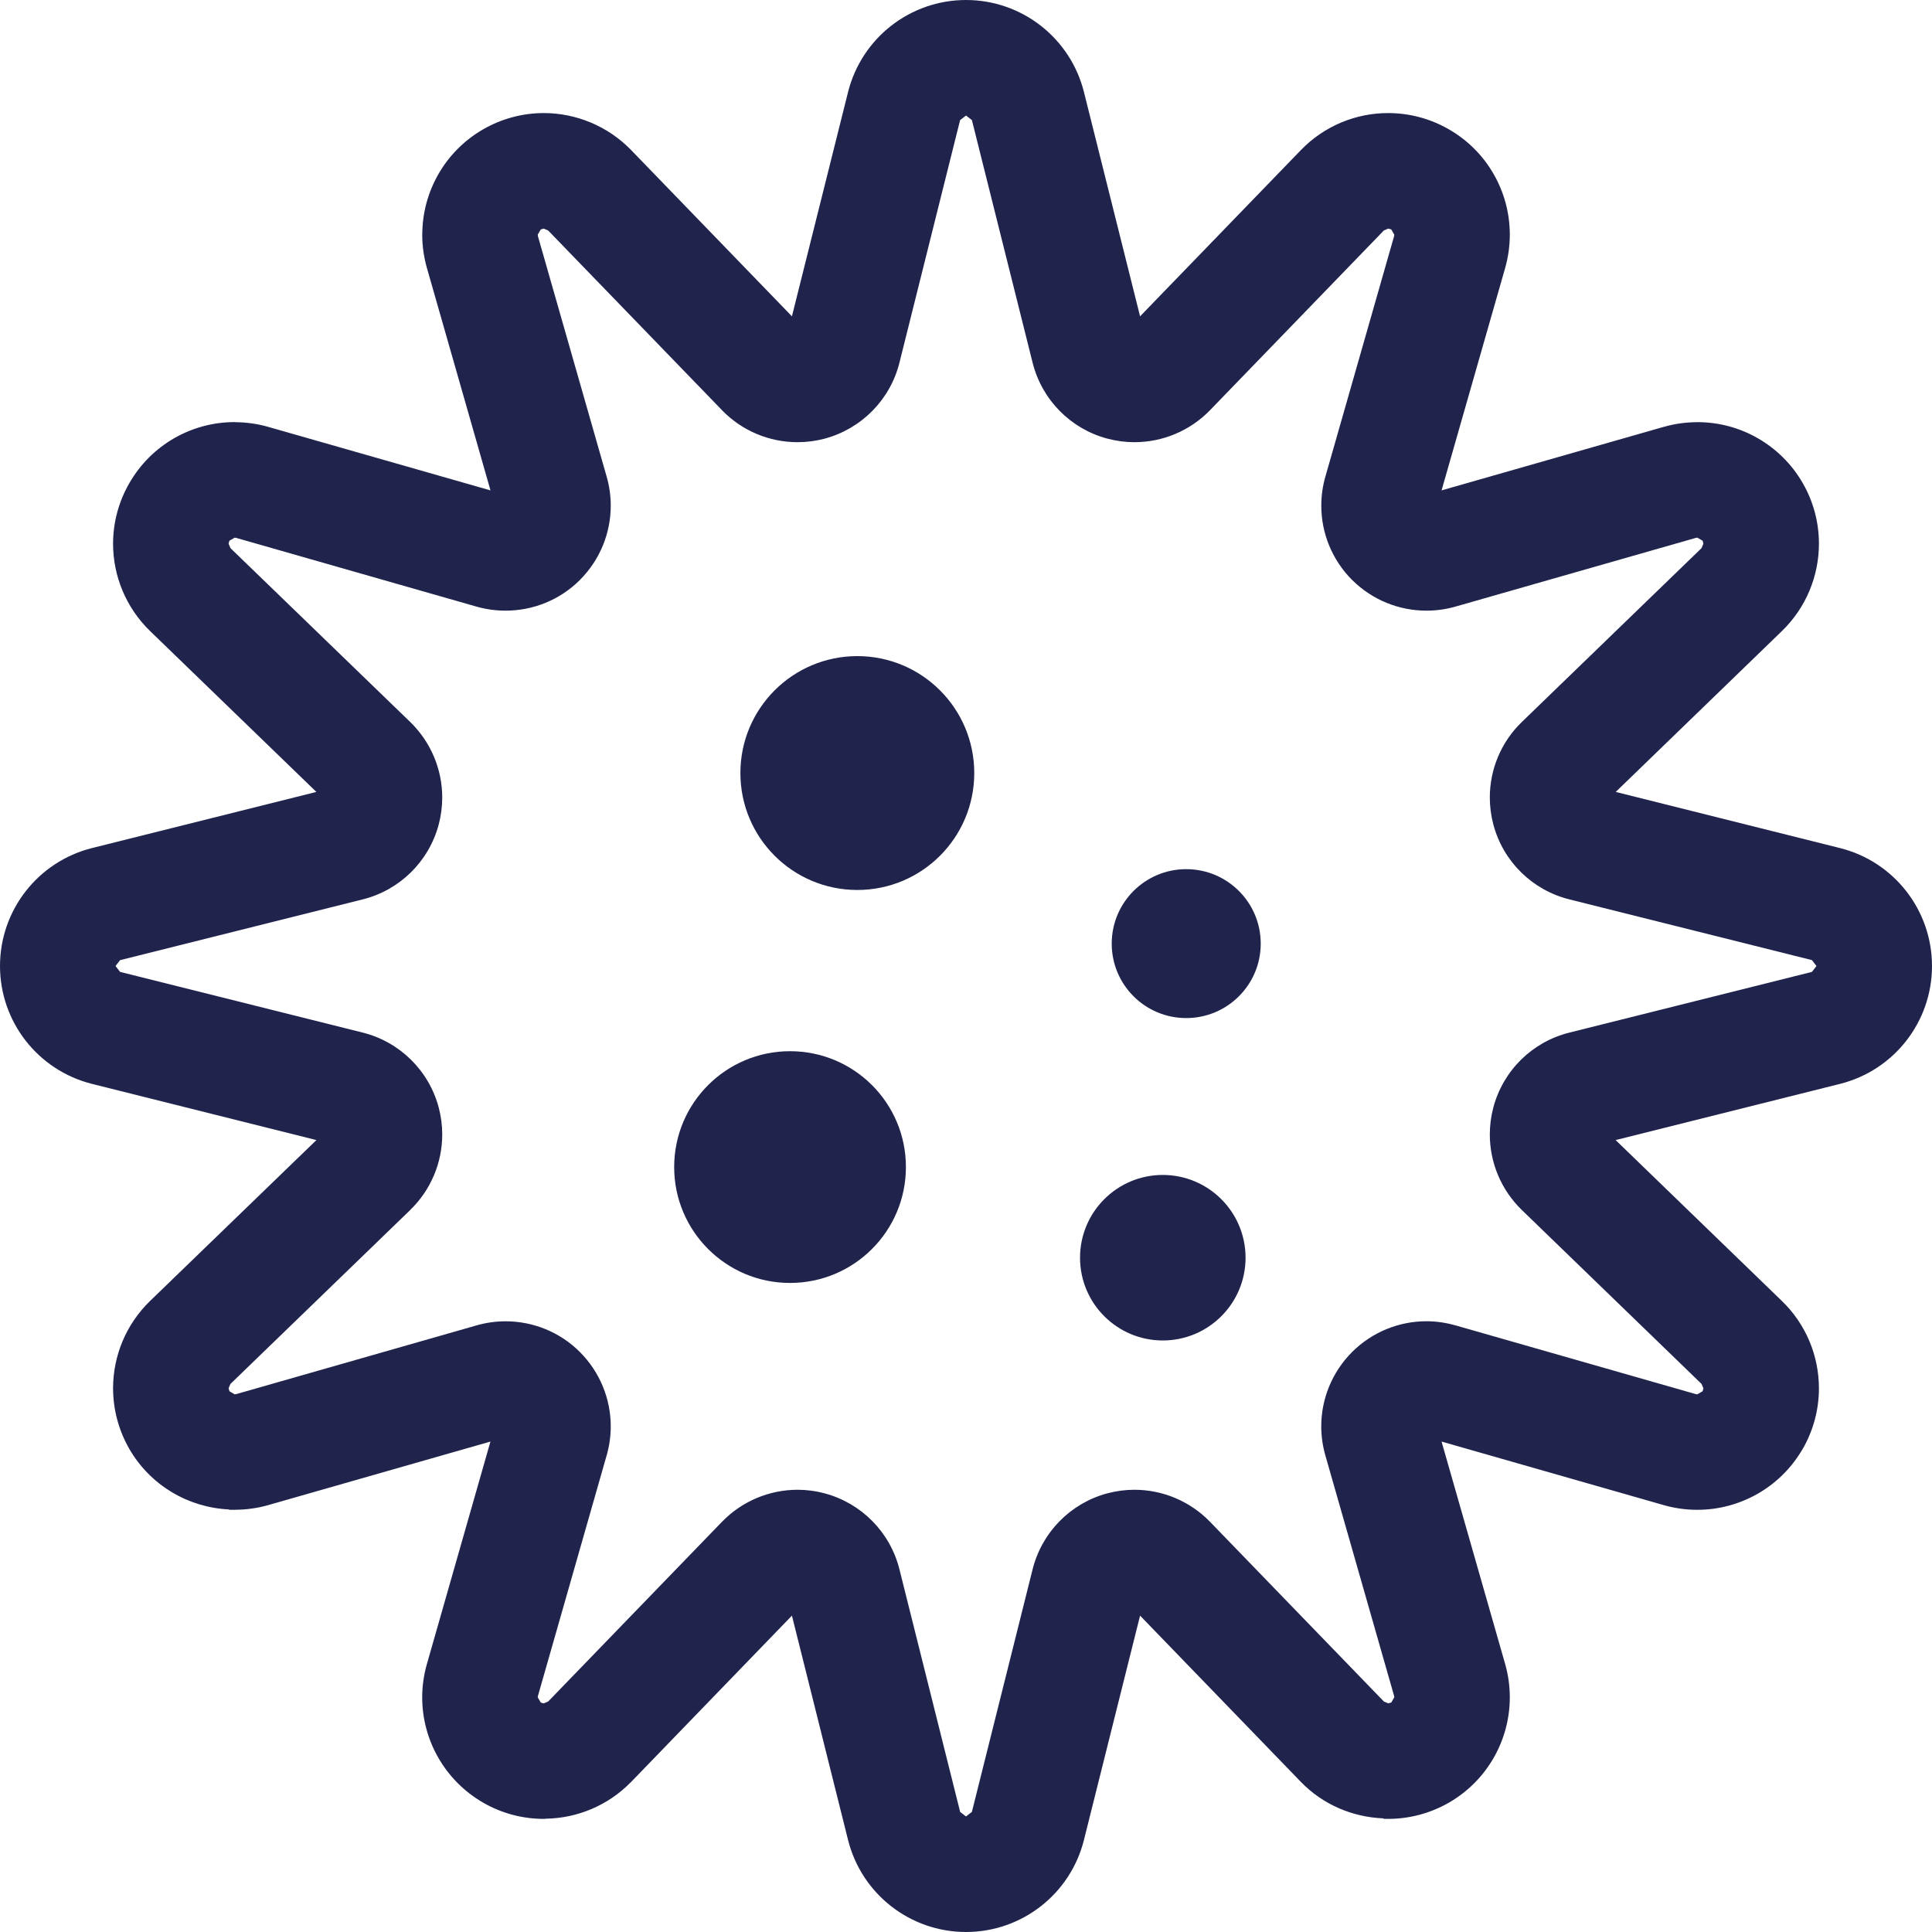
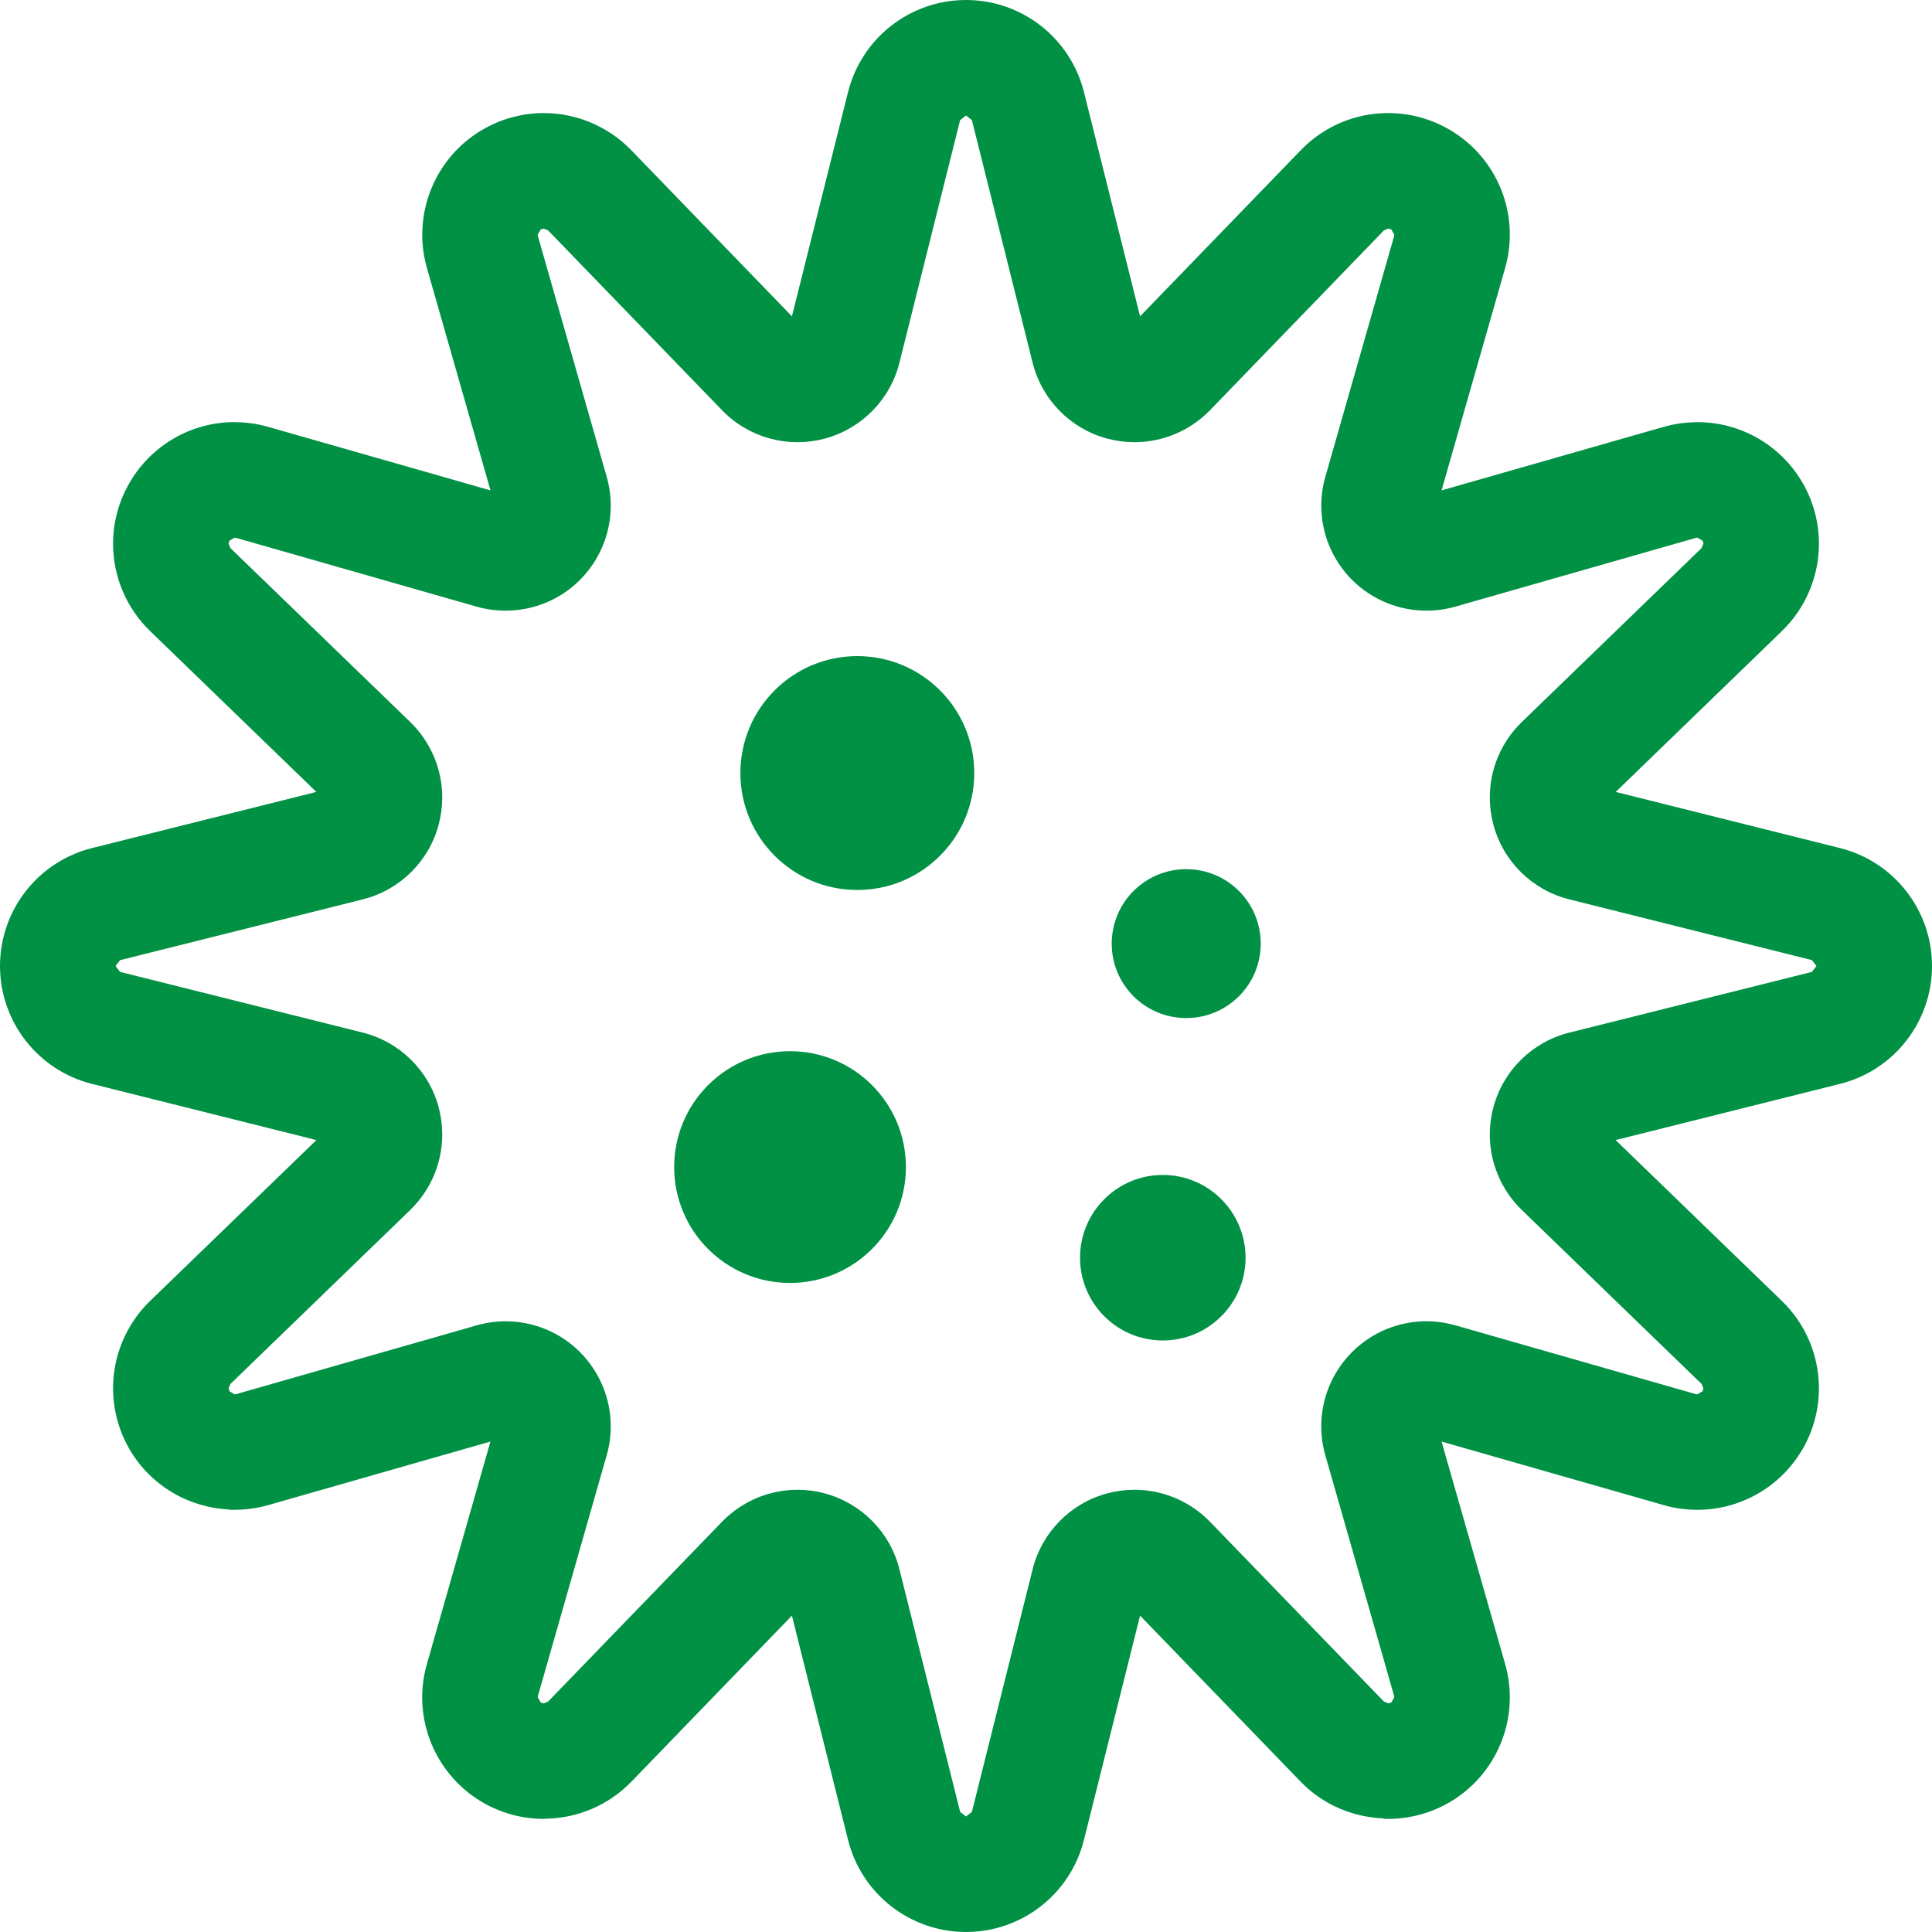
<svg xmlns="http://www.w3.org/2000/svg" width="40" height="40" viewBox="0 0 40 40" fill="none">
-   <path d="M17.044 30.91L17.076 30.919L17.08 30.92L17.044 30.91Z" fill="#20244C" />
-   <path d="M30.126 12.561L30.123 12.562L30.088 12.572L30.126 12.561Z" fill="#20244C" />
-   <path d="M30.919 22.927L30.919 22.925L30.92 22.922L30.919 22.927Z" fill="#20244C" />
-   <path d="M27.439 9.871L27.44 9.87V9.868L27.439 9.871Z" fill="#20244C" />
-   <path d="M22.962 9.091L22.931 9.083H22.928L22.962 9.091Z" fill="#20244C" />
-   <path d="M16.356 21.764C15.032 21.764 13.958 22.837 13.958 24.163C13.958 25.488 15.032 26.562 16.356 26.562C17.682 26.562 18.756 25.488 18.756 24.163C18.756 22.837 17.683 21.764 16.356 21.764Z" fill="#20244C" />
-   <path d="M17.75 13.584C16.412 13.584 15.329 14.668 15.329 16.005C15.329 17.343 16.412 18.426 17.75 18.426C19.087 18.426 20.171 17.343 20.171 16.005C20.171 14.668 19.087 13.584 17.75 13.584Z" fill="#20244C" />
-   <path d="M24.559 17.995C23.707 17.995 23.017 18.685 23.017 19.537C23.017 20.388 23.707 21.078 24.559 21.078C25.412 21.078 26.102 20.388 26.102 19.537C26.102 18.685 25.412 17.995 24.559 17.995Z" fill="#20244C" />
-   <path d="M24.074 24.326C23.128 24.326 22.361 25.093 22.361 26.04C22.361 26.986 23.128 27.753 24.074 27.753C25.02 27.753 25.788 26.986 25.788 26.04C25.788 25.093 25.02 24.326 24.074 24.326Z" fill="#20244C" />
-   <path d="M38.094 17.558L33.452 16.396L36.892 13.066C37.395 12.579 37.659 11.921 37.659 11.256C37.659 10.823 37.548 10.388 37.321 9.997C36.864 9.208 36.027 8.739 35.144 8.74L35.142 8.739C35.141 8.739 35.132 8.741 35.13 8.741C34.906 8.742 34.674 8.772 34.444 8.839L34.445 8.838L29.846 10.153L31.162 5.55C31.227 5.321 31.259 5.088 31.259 4.858C31.259 3.975 30.794 3.136 30 2.679C29.61 2.453 29.174 2.341 28.742 2.341H28.739C28.077 2.34 27.417 2.605 26.931 3.11L23.604 6.549L22.442 1.906C22.162 0.786 21.155 0 20 0C18.845 0 17.839 0.786 17.558 1.906L16.396 6.549L13.068 3.108C12.581 2.606 11.922 2.341 11.258 2.341C10.829 2.341 10.392 2.452 9.999 2.68C9.21 3.136 8.745 3.971 8.743 4.851H8.742V4.865C8.742 5.094 8.775 5.324 8.839 5.549L10.155 10.153L5.55 8.837C5.329 8.774 5.102 8.743 4.876 8.741C4.868 8.741 4.866 8.739 4.856 8.739C3.974 8.739 3.136 9.206 2.679 10.001C2.453 10.391 2.341 10.826 2.341 11.257C2.341 11.922 2.606 12.579 3.107 13.065L6.55 16.396L1.906 17.558C0.786 17.838 0 18.845 0 20C0 21.155 0.786 22.161 1.906 22.441L6.551 23.604L3.108 26.934C2.607 27.419 2.341 28.076 2.341 28.742C2.341 29.173 2.453 29.609 2.679 30.001C3.116 30.756 3.9 31.211 4.737 31.251L4.749 31.259H4.85C4.851 31.259 4.851 31.259 4.851 31.259H4.858C4.86 31.259 4.861 31.259 4.864 31.259C4.866 31.259 4.873 31.259 4.874 31.259V31.258C5.1 31.257 5.325 31.225 5.546 31.164L5.594 31.15L10.154 29.846L8.839 34.45C8.774 34.677 8.741 34.91 8.741 35.141C8.741 36.024 9.208 36.862 10.001 37.321C10.392 37.547 10.828 37.658 11.258 37.658L11.295 37.656V37.654C11.945 37.646 12.587 37.384 13.062 36.897L13.065 36.894L13.066 36.894L16.396 33.45L17.558 38.094C17.838 39.214 18.845 40 20 40C21.155 40 22.162 39.214 22.442 38.094L23.604 33.45L26.933 36.892C27.393 37.367 28.008 37.621 28.635 37.647L28.655 37.658H28.742C28.745 37.658 28.749 37.658 28.752 37.658H28.753C29.18 37.656 29.611 37.544 29.998 37.322C30.793 36.863 31.259 36.025 31.259 35.141C31.259 34.91 31.227 34.679 31.162 34.45L29.846 29.846L34.45 31.163C34.681 31.229 34.914 31.259 35.142 31.259C36.019 31.259 36.849 30.799 37.309 30.021H37.31L37.311 30.019L37.317 30.009L37.323 29.999C37.547 29.61 37.659 29.174 37.659 28.744C37.659 28.077 37.394 27.419 36.891 26.934L33.45 23.604L38.094 22.441C39.214 22.161 40 21.155 40 20C40 18.845 39.214 17.838 38.094 17.558ZM37.514 20.122L32.492 21.379C31.727 21.569 31.124 22.16 30.919 22.925C30.869 23.112 30.845 23.302 30.845 23.488C30.845 24.069 31.078 24.635 31.508 25.052L35.229 28.653L35.267 28.743L35.251 28.804L35.142 28.868L35.107 28.863L30.088 27.427L30.131 27.44C29.932 27.383 29.729 27.355 29.532 27.355C28.963 27.355 28.407 27.579 27.993 27.993C27.58 28.406 27.355 28.962 27.355 29.531C27.355 29.731 27.383 29.933 27.439 30.129L28.862 35.107L28.867 35.141L28.805 35.249L28.742 35.266L28.652 35.228L25.052 31.507C24.636 31.078 24.069 30.844 23.488 30.844C23.299 30.844 23.11 30.869 22.925 30.918C22.162 31.123 21.571 31.725 21.379 32.491L20.122 37.513L20 37.608L19.879 37.514L18.622 32.491C18.43 31.724 17.837 31.123 17.076 30.919C16.887 30.868 16.696 30.844 16.513 30.844C15.931 30.844 15.365 31.078 14.949 31.506L11.35 35.227L11.258 35.267L11.197 35.25L11.133 35.141L11.139 35.107L12.561 30.129L12.562 30.127C12.617 29.931 12.645 29.73 12.645 29.531C12.645 28.962 12.42 28.407 12.007 27.993C11.594 27.579 11.037 27.356 10.469 27.356C10.269 27.356 10.069 27.383 9.873 27.439L4.892 28.863L4.894 28.862L4.858 28.868L4.751 28.805L4.733 28.742L4.771 28.653L8.493 25.052L8.494 25.05C8.922 24.635 9.156 24.07 9.156 23.488C9.156 23.3 9.131 23.11 9.082 22.925C8.877 22.162 8.275 21.57 7.508 21.378L2.486 20.122L2.392 20L2.486 19.879L7.509 18.621C8.275 18.43 8.877 17.838 9.082 17.075C9.131 16.889 9.156 16.7 9.156 16.512C9.156 15.931 8.922 15.365 8.493 14.948L4.771 11.348L4.733 11.257L4.749 11.197L4.751 11.194L4.858 11.132L4.891 11.137L9.872 12.561L9.876 12.562C10.069 12.616 10.269 12.643 10.468 12.643C11.037 12.643 11.593 12.421 12.007 12.007L12.008 12.005C12.42 11.593 12.645 11.038 12.645 10.469C12.645 10.269 12.617 10.068 12.561 9.871L11.138 4.893L11.133 4.858L11.196 4.751L11.199 4.749L11.258 4.733L11.349 4.772L14.949 8.493L14.95 8.495C15.365 8.922 15.93 9.155 16.512 9.155C16.699 9.155 16.887 9.131 17.074 9.082L17.076 9.081C17.837 8.876 18.43 8.276 18.622 7.509L19.878 2.487L20 2.392L20.122 2.486L21.379 7.509C21.571 8.275 22.162 8.877 22.925 9.081L22.931 9.082C23.114 9.131 23.301 9.155 23.488 9.155C24.069 9.155 24.635 8.922 25.051 8.494L28.652 4.771L28.653 4.77L28.742 4.733L28.803 4.749L28.888 4.798L28.805 4.751L28.867 4.858L28.862 4.894L27.44 9.87C27.383 10.068 27.356 10.269 27.356 10.468C27.355 11.038 27.58 11.593 27.993 12.007L27.994 12.007C28.408 12.42 28.963 12.643 29.532 12.643C29.729 12.643 29.928 12.617 30.123 12.562L35.108 11.137L35.113 11.135L35.142 11.132L35.251 11.195L35.267 11.256L35.229 11.348L31.509 14.947C31.077 15.363 30.845 15.931 30.845 16.511C30.845 16.699 30.87 16.889 30.919 17.075V17.073C31.122 17.838 31.726 18.43 32.493 18.621L37.514 19.878L37.608 20L37.514 20.122Z" fill="#20244C" />
+   <path d="M17.044 30.91L17.076 30.919L17.08 30.92L17.044 30.91Z" fill="#009145" />
+   <path d="M30.126 12.561L30.123 12.562L30.088 12.572L30.126 12.561Z" fill="#009145" />
+   <path d="M30.919 22.927L30.919 22.925L30.92 22.922L30.919 22.927Z" fill="#009145" />
+   <path d="M27.439 9.871L27.44 9.87V9.868L27.439 9.871Z" fill="#009145" />
+   <path d="M22.962 9.091L22.931 9.083H22.928L22.962 9.091Z" fill="#009145" />
+   <path d="M16.356 21.764C15.032 21.764 13.958 22.837 13.958 24.163C13.958 25.488 15.032 26.562 16.356 26.562C17.682 26.562 18.756 25.488 18.756 24.163C18.756 22.837 17.683 21.764 16.356 21.764Z" fill="#009145" />
+   <path d="M17.75 13.584C16.412 13.584 15.329 14.668 15.329 16.005C15.329 17.343 16.412 18.426 17.75 18.426C19.087 18.426 20.171 17.343 20.171 16.005C20.171 14.668 19.087 13.584 17.75 13.584Z" fill="#009145" />
+   <path d="M24.559 17.995C23.707 17.995 23.017 18.685 23.017 19.537C23.017 20.388 23.707 21.078 24.559 21.078C25.412 21.078 26.102 20.388 26.102 19.537C26.102 18.685 25.412 17.995 24.559 17.995Z" fill="#009145" />
+   <path d="M24.074 24.326C23.128 24.326 22.361 25.093 22.361 26.04C22.361 26.986 23.128 27.753 24.074 27.753C25.02 27.753 25.788 26.986 25.788 26.04C25.788 25.093 25.02 24.326 24.074 24.326Z" fill="#009145" />
+   <path d="M38.094 17.558L33.452 16.396L36.892 13.066C37.395 12.579 37.659 11.921 37.659 11.256C37.659 10.823 37.548 10.388 37.321 9.997C36.864 9.208 36.027 8.739 35.144 8.74L35.142 8.739C35.141 8.739 35.132 8.741 35.13 8.741C34.906 8.742 34.674 8.772 34.444 8.839L34.445 8.838L29.846 10.153L31.162 5.55C31.227 5.321 31.259 5.088 31.259 4.858C31.259 3.975 30.794 3.136 30 2.679C29.61 2.453 29.174 2.341 28.742 2.341H28.739C28.077 2.34 27.417 2.605 26.931 3.11L23.604 6.549L22.442 1.906C22.162 0.786 21.155 0 20 0C18.845 0 17.839 0.786 17.558 1.906L16.396 6.549L13.068 3.108C12.581 2.606 11.922 2.341 11.258 2.341C10.829 2.341 10.392 2.452 9.999 2.68C9.21 3.136 8.745 3.971 8.743 4.851H8.742V4.865C8.742 5.094 8.775 5.324 8.839 5.549L10.155 10.153L5.55 8.837C5.329 8.774 5.102 8.743 4.876 8.741C4.868 8.741 4.866 8.739 4.856 8.739C3.974 8.739 3.136 9.206 2.679 10.001C2.453 10.391 2.341 10.826 2.341 11.257C2.341 11.922 2.606 12.579 3.107 13.065L6.55 16.396L1.906 17.558C0.786 17.838 0 18.845 0 20C0 21.155 0.786 22.161 1.906 22.441L6.551 23.604L3.108 26.934C2.607 27.419 2.341 28.076 2.341 28.742C2.341 29.173 2.453 29.609 2.679 30.001C3.116 30.756 3.9 31.211 4.737 31.251L4.749 31.259H4.85C4.851 31.259 4.851 31.259 4.851 31.259H4.858C4.86 31.259 4.861 31.259 4.864 31.259C4.866 31.259 4.873 31.259 4.874 31.259V31.258C5.1 31.257 5.325 31.225 5.546 31.164L5.594 31.15L10.154 29.846L8.839 34.45C8.774 34.677 8.741 34.91 8.741 35.141C8.741 36.024 9.208 36.862 10.001 37.321C10.392 37.547 10.828 37.658 11.258 37.658L11.295 37.656V37.654C11.945 37.646 12.587 37.384 13.062 36.897L13.065 36.894L13.066 36.894L16.396 33.45L17.558 38.094C17.838 39.214 18.845 40 20 40C21.155 40 22.162 39.214 22.442 38.094L23.604 33.45L26.933 36.892C27.393 37.367 28.008 37.621 28.635 37.647L28.655 37.658H28.742C28.745 37.658 28.749 37.658 28.752 37.658H28.753C29.18 37.656 29.611 37.544 29.998 37.322C30.793 36.863 31.259 36.025 31.259 35.141C31.259 34.91 31.227 34.679 31.162 34.45L29.846 29.846L34.45 31.163C34.681 31.229 34.914 31.259 35.142 31.259C36.019 31.259 36.849 30.799 37.309 30.021H37.31L37.311 30.019L37.317 30.009L37.323 29.999C37.547 29.61 37.659 29.174 37.659 28.744C37.659 28.077 37.394 27.419 36.891 26.934L33.45 23.604L38.094 22.441C39.214 22.161 40 21.155 40 20C40 18.845 39.214 17.838 38.094 17.558ZM37.514 20.122L32.492 21.379C31.727 21.569 31.124 22.16 30.919 22.925C30.869 23.112 30.845 23.302 30.845 23.488C30.845 24.069 31.078 24.635 31.508 25.052L35.229 28.653L35.267 28.743L35.251 28.804L35.142 28.868L35.107 28.863L30.088 27.427L30.131 27.44C29.932 27.383 29.729 27.355 29.532 27.355C28.963 27.355 28.407 27.579 27.993 27.993C27.58 28.406 27.355 28.962 27.355 29.531C27.355 29.731 27.383 29.933 27.439 30.129L28.862 35.107L28.867 35.141L28.805 35.249L28.742 35.266L28.652 35.228L25.052 31.507C24.636 31.078 24.069 30.844 23.488 30.844C23.299 30.844 23.11 30.869 22.925 30.918C22.162 31.123 21.571 31.725 21.379 32.491L20.122 37.513L20 37.608L19.879 37.514L18.622 32.491C18.43 31.724 17.837 31.123 17.076 30.919C16.887 30.868 16.696 30.844 16.513 30.844C15.931 30.844 15.365 31.078 14.949 31.506L11.35 35.227L11.258 35.267L11.197 35.25L11.133 35.141L11.139 35.107L12.561 30.129L12.562 30.127C12.617 29.931 12.645 29.73 12.645 29.531C12.645 28.962 12.42 28.407 12.007 27.993C11.594 27.579 11.037 27.356 10.469 27.356C10.269 27.356 10.069 27.383 9.873 27.439L4.892 28.863L4.894 28.862L4.858 28.868L4.751 28.805L4.733 28.742L4.771 28.653L8.493 25.052L8.494 25.05C8.922 24.635 9.156 24.07 9.156 23.488C9.156 23.3 9.131 23.11 9.082 22.925C8.877 22.162 8.275 21.57 7.508 21.378L2.486 20.122L2.392 20L2.486 19.879L7.509 18.621C8.275 18.43 8.877 17.838 9.082 17.075C9.131 16.889 9.156 16.7 9.156 16.512C9.156 15.931 8.922 15.365 8.493 14.948L4.771 11.348L4.733 11.257L4.749 11.197L4.751 11.194L4.858 11.132L4.891 11.137L9.872 12.561L9.876 12.562C10.069 12.616 10.269 12.643 10.468 12.643C11.037 12.643 11.593 12.421 12.007 12.007L12.008 12.005C12.42 11.593 12.645 11.038 12.645 10.469C12.645 10.269 12.617 10.068 12.561 9.871L11.138 4.893L11.133 4.858L11.196 4.751L11.199 4.749L11.258 4.733L11.349 4.772L14.949 8.493L14.95 8.495C15.365 8.922 15.93 9.155 16.512 9.155C16.699 9.155 16.887 9.131 17.074 9.082L17.076 9.081C17.837 8.876 18.43 8.276 18.622 7.509L19.878 2.487L20 2.392L20.122 2.486L21.379 7.509C21.571 8.275 22.162 8.877 22.925 9.081L22.931 9.082C23.114 9.131 23.301 9.155 23.488 9.155C24.069 9.155 24.635 8.922 25.051 8.494L28.652 4.771L28.653 4.77L28.742 4.733L28.803 4.749L28.888 4.798L28.805 4.751L28.867 4.858L28.862 4.894L27.44 9.87C27.383 10.068 27.356 10.269 27.356 10.468C27.355 11.038 27.58 11.593 27.993 12.007L27.994 12.007C28.408 12.42 28.963 12.643 29.532 12.643C29.729 12.643 29.928 12.617 30.123 12.562L35.108 11.137L35.113 11.135L35.142 11.132L35.251 11.195L35.267 11.256L35.229 11.348L31.509 14.947C31.077 15.363 30.845 15.931 30.845 16.511C30.845 16.699 30.87 16.889 30.919 17.075V17.073C31.122 17.838 31.726 18.43 32.493 18.621L37.514 19.878L37.608 20L37.514 20.122Z" fill="#009145" />
</svg>
